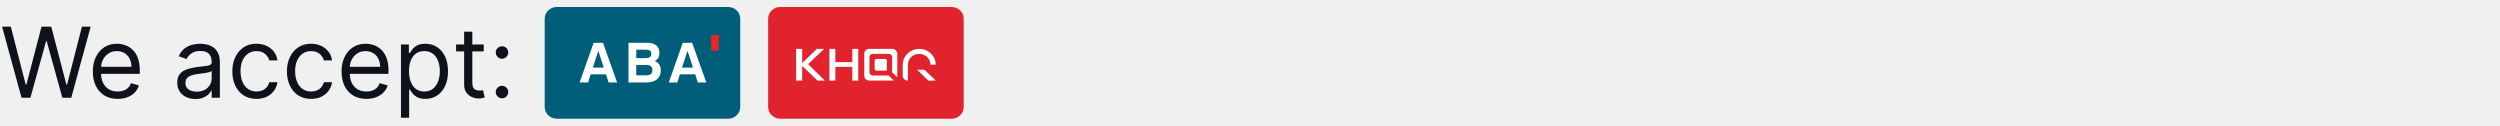
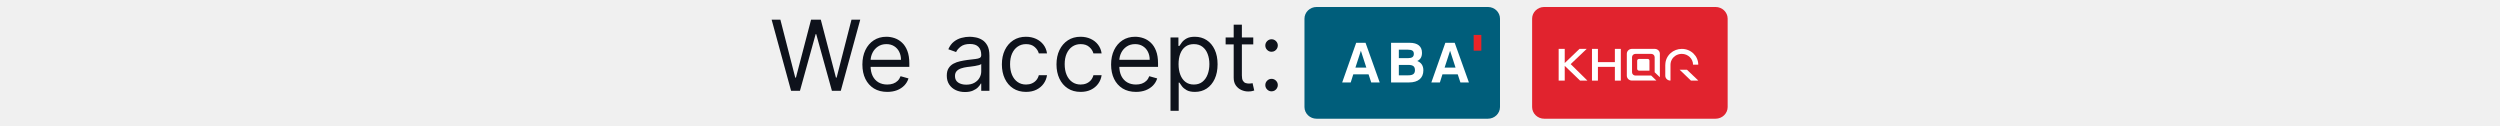
- <svg xmlns="http://www.w3.org/2000/svg" width="358" height="18" viewBox="0 0 358 18" fill="none">
-   <path d="M3.082 14L0.298 3.818H1.551L3.679 12.111H3.778L5.946 3.818H7.338L9.506 12.111H9.605L11.733 3.818H12.986L10.202 14H8.929L6.682 5.886H6.602L4.355 14H3.082ZM16.854 14.159C16.118 14.159 15.483 13.997 14.95 13.672C14.419 13.344 14.01 12.886 13.722 12.3C13.437 11.71 13.294 11.024 13.294 10.242C13.294 9.459 13.437 8.77 13.722 8.173C14.01 7.573 14.411 7.106 14.925 6.771C15.442 6.433 16.045 6.264 16.734 6.264C17.132 6.264 17.525 6.33 17.913 6.463C18.3 6.596 18.653 6.811 18.972 7.109C19.29 7.404 19.543 7.795 19.732 8.283C19.921 8.77 20.016 9.37 20.016 10.082V10.579H14.129V9.565H18.822C18.822 9.134 18.736 8.75 18.564 8.412C18.395 8.074 18.153 7.807 17.838 7.612C17.526 7.416 17.159 7.318 16.734 7.318C16.267 7.318 15.863 7.434 15.521 7.666C15.183 7.895 14.923 8.193 14.741 8.561C14.559 8.929 14.467 9.323 14.467 9.744V10.421C14.467 10.997 14.567 11.486 14.766 11.887C14.968 12.285 15.248 12.588 15.606 12.797C15.964 13.002 16.38 13.105 16.854 13.105C17.162 13.105 17.44 13.062 17.689 12.976C17.941 12.886 18.158 12.754 18.34 12.578C18.523 12.399 18.663 12.177 18.763 11.912L19.896 12.23C19.777 12.615 19.576 12.953 19.295 13.244C19.013 13.533 18.665 13.758 18.251 13.921C17.836 14.079 17.371 14.159 16.854 14.159ZM27.985 14.179C27.501 14.179 27.062 14.088 26.668 13.905C26.273 13.72 25.96 13.453 25.728 13.105C25.496 12.754 25.38 12.329 25.38 11.832C25.38 11.395 25.466 11.04 25.639 10.768C25.811 10.493 26.041 10.278 26.329 10.122C26.618 9.966 26.936 9.85 27.284 9.774C27.635 9.695 27.988 9.632 28.343 9.585C28.807 9.526 29.183 9.481 29.472 9.451C29.763 9.418 29.975 9.363 30.108 9.287C30.244 9.211 30.312 9.078 30.312 8.889V8.849C30.312 8.359 30.178 7.978 29.909 7.706C29.644 7.434 29.241 7.298 28.701 7.298C28.141 7.298 27.702 7.421 27.384 7.666C27.065 7.911 26.842 8.173 26.712 8.452L25.599 8.054C25.798 7.59 26.063 7.229 26.394 6.97C26.729 6.708 27.093 6.526 27.488 6.423C27.886 6.317 28.277 6.264 28.661 6.264C28.907 6.264 29.188 6.294 29.506 6.354C29.828 6.41 30.138 6.528 30.436 6.707C30.738 6.886 30.988 7.156 31.187 7.517C31.386 7.878 31.485 8.362 31.485 8.969V14H30.312V12.966H30.252C30.173 13.132 30.04 13.309 29.854 13.498C29.669 13.687 29.422 13.848 29.114 13.98C28.805 14.113 28.429 14.179 27.985 14.179ZM28.164 13.125C28.628 13.125 29.019 13.034 29.337 12.852C29.659 12.669 29.901 12.434 30.063 12.146C30.229 11.857 30.312 11.554 30.312 11.236V10.162C30.262 10.222 30.153 10.276 29.984 10.326C29.818 10.372 29.626 10.414 29.407 10.45C29.192 10.483 28.981 10.513 28.776 10.54C28.573 10.563 28.409 10.583 28.283 10.599C27.979 10.639 27.693 10.704 27.428 10.793C27.166 10.88 26.954 11.01 26.792 11.186C26.633 11.358 26.553 11.594 26.553 11.892C26.553 12.3 26.704 12.608 27.006 12.817C27.311 13.022 27.697 13.125 28.164 13.125ZM36.729 14.159C36.013 14.159 35.397 13.99 34.879 13.652C34.362 13.314 33.965 12.848 33.686 12.255C33.408 11.662 33.269 10.984 33.269 10.222C33.269 9.446 33.411 8.762 33.696 8.168C33.985 7.572 34.386 7.106 34.899 6.771C35.416 6.433 36.02 6.264 36.709 6.264C37.246 6.264 37.73 6.364 38.161 6.562C38.592 6.761 38.944 7.04 39.22 7.398C39.495 7.756 39.665 8.173 39.732 8.651H38.558C38.469 8.303 38.27 7.994 37.962 7.726C37.657 7.454 37.246 7.318 36.729 7.318C36.272 7.318 35.87 7.438 35.526 7.676C35.184 7.911 34.918 8.245 34.725 8.675C34.536 9.103 34.442 9.605 34.442 10.182C34.442 10.772 34.535 11.286 34.72 11.723C34.909 12.161 35.174 12.5 35.516 12.742C35.861 12.984 36.265 13.105 36.729 13.105C37.034 13.105 37.31 13.052 37.559 12.946C37.808 12.84 38.018 12.688 38.191 12.489C38.363 12.29 38.486 12.051 38.558 11.773H39.732C39.665 12.223 39.501 12.63 39.239 12.991C38.981 13.349 38.638 13.634 38.21 13.846C37.786 14.055 37.292 14.159 36.729 14.159ZM44.549 14.159C43.833 14.159 43.217 13.99 42.7 13.652C42.183 13.314 41.785 12.848 41.507 12.255C41.228 11.662 41.089 10.984 41.089 10.222C41.089 9.446 41.231 8.762 41.517 8.168C41.805 7.572 42.206 7.106 42.72 6.771C43.237 6.433 43.84 6.264 44.529 6.264C45.066 6.264 45.55 6.364 45.981 6.562C46.412 6.761 46.765 7.04 47.04 7.398C47.315 7.756 47.486 8.173 47.552 8.651H46.379C46.289 8.303 46.09 7.994 45.782 7.726C45.477 7.454 45.066 7.318 44.549 7.318C44.092 7.318 43.691 7.438 43.346 7.676C43.005 7.911 42.738 8.245 42.546 8.675C42.357 9.103 42.262 9.605 42.262 10.182C42.262 10.772 42.355 11.286 42.541 11.723C42.73 12.161 42.995 12.5 43.336 12.742C43.681 12.984 44.085 13.105 44.549 13.105C44.854 13.105 45.131 13.052 45.379 12.946C45.628 12.84 45.839 12.688 46.011 12.489C46.183 12.29 46.306 12.051 46.379 11.773H47.552C47.486 12.223 47.322 12.63 47.06 12.991C46.801 13.349 46.458 13.634 46.031 13.846C45.606 14.055 45.113 14.159 44.549 14.159ZM52.469 14.159C51.733 14.159 51.098 13.997 50.565 13.672C50.035 13.344 49.625 12.886 49.337 12.3C49.052 11.71 48.909 11.024 48.909 10.242C48.909 9.459 49.052 8.77 49.337 8.173C49.625 7.573 50.026 7.106 50.54 6.771C51.057 6.433 51.66 6.264 52.35 6.264C52.747 6.264 53.14 6.33 53.528 6.463C53.916 6.596 54.269 6.811 54.587 7.109C54.905 7.404 55.159 7.795 55.347 8.283C55.536 8.77 55.631 9.37 55.631 10.082V10.579H49.745V9.565H54.438C54.438 9.134 54.352 8.75 54.179 8.412C54.01 8.074 53.768 7.807 53.453 7.612C53.142 7.416 52.774 7.318 52.35 7.318C51.882 7.318 51.478 7.434 51.136 7.666C50.798 7.895 50.538 8.193 50.356 8.561C50.174 8.929 50.083 9.323 50.083 9.744V10.421C50.083 10.997 50.182 11.486 50.381 11.887C50.583 12.285 50.863 12.588 51.221 12.797C51.579 13.002 51.995 13.105 52.469 13.105C52.777 13.105 53.056 13.062 53.304 12.976C53.556 12.886 53.773 12.754 53.955 12.578C54.138 12.399 54.279 12.177 54.378 11.912L55.511 12.23C55.392 12.615 55.192 12.953 54.91 13.244C54.628 13.533 54.28 13.758 53.866 13.921C53.452 14.079 52.986 14.159 52.469 14.159ZM57.416 16.864V6.364H58.549V7.577H58.688C58.775 7.444 58.894 7.275 59.046 7.07C59.202 6.861 59.424 6.675 59.712 6.513C60.004 6.347 60.399 6.264 60.896 6.264C61.539 6.264 62.105 6.425 62.596 6.746C63.087 7.068 63.469 7.524 63.745 8.114C64.02 8.704 64.157 9.4 64.157 10.202C64.157 11.01 64.02 11.711 63.745 12.305C63.469 12.895 63.088 13.352 62.601 13.677C62.114 13.998 61.552 14.159 60.916 14.159C60.425 14.159 60.032 14.078 59.737 13.915C59.442 13.75 59.215 13.562 59.056 13.354C58.897 13.142 58.775 12.966 58.688 12.827H58.589V16.864H57.416ZM58.569 10.182C58.569 10.758 58.654 11.267 58.823 11.708C58.992 12.146 59.239 12.489 59.563 12.737C59.888 12.982 60.286 13.105 60.757 13.105C61.247 13.105 61.656 12.976 61.985 12.717C62.316 12.456 62.565 12.104 62.73 11.663C62.899 11.219 62.984 10.725 62.984 10.182C62.984 9.645 62.901 9.161 62.735 8.73C62.573 8.296 62.326 7.953 61.995 7.701C61.666 7.446 61.254 7.318 60.757 7.318C60.279 7.318 59.878 7.439 59.553 7.681C59.229 7.92 58.983 8.255 58.818 8.685C58.652 9.113 58.569 9.612 58.569 10.182ZM69.268 6.364V7.358H65.311V6.364H69.268ZM66.464 4.534H67.637V11.812C67.637 12.144 67.685 12.393 67.781 12.558C67.881 12.721 68.007 12.83 68.159 12.886C68.315 12.939 68.479 12.966 68.651 12.966C68.781 12.966 68.887 12.959 68.97 12.946C69.052 12.93 69.119 12.916 69.168 12.906L69.407 13.96C69.328 13.99 69.217 14.02 69.074 14.05C68.931 14.083 68.751 14.099 68.532 14.099C68.201 14.099 67.876 14.028 67.558 13.886C67.243 13.743 66.981 13.526 66.772 13.234C66.567 12.943 66.464 12.575 66.464 12.131V4.534ZM71.888 14.079C71.643 14.079 71.432 13.992 71.257 13.816C71.081 13.64 70.993 13.43 70.993 13.185C70.993 12.939 71.081 12.729 71.257 12.553C71.432 12.378 71.643 12.29 71.888 12.29C72.133 12.29 72.344 12.378 72.519 12.553C72.695 12.729 72.783 12.939 72.783 13.185C72.783 13.347 72.741 13.496 72.659 13.632C72.579 13.768 72.471 13.877 72.335 13.96C72.203 14.04 72.054 14.079 71.888 14.079ZM71.888 8.412C71.643 8.412 71.432 8.324 71.257 8.148C71.081 7.973 70.993 7.762 70.993 7.517C70.993 7.272 71.081 7.061 71.257 6.886C71.432 6.71 71.643 6.622 71.888 6.622C72.133 6.622 72.344 6.71 72.519 6.886C72.695 7.061 72.783 7.272 72.783 7.517C72.783 7.679 72.741 7.829 72.659 7.964C72.579 8.1 72.471 8.21 72.335 8.293C72.203 8.372 72.054 8.412 71.888 8.412Z" fill="#0E121B" />
-   <path fill-rule="evenodd" clip-rule="evenodd" d="M104.268 17H79.732C78.779 17 78 16.248 78 15.328V2.672C78 1.752 78.779 1 79.732 1H104.268C105.221 1 106 1.752 106 2.672V15.328C106 16.248 105.221 17 104.268 17Z" fill="#005E7B" />
+ <svg xmlns="http://www.w3.org/2000/svg" xmlns:ns1="https://boxy-svg.com" width="358" height="18" viewBox="-1.8 0 143.2 18" fill="none">
+   <path d="M 4.082 13 L 1.298 2.818 L 2.551 2.818 L 4.679 11.111 L 4.778 11.111 L 6.946 2.818 L 8.338 2.818 L 10.506 11.111 L 10.605 11.111 L 12.733 2.818 L 13.986 2.818 L 11.202 13 L 9.929 13 L 7.682 4.886 L 7.602 4.886 L 5.355 13 L 4.082 13 Z M 17.854 13.159 C 17.118 13.159 16.483 12.997 15.95 12.672 C 15.419 12.344 15.01 11.886 14.722 11.3 C 14.437 10.71 14.294 10.024 14.294 9.242 C 14.294 8.459 14.437 7.77 14.722 7.173 C 15.01 6.573 15.411 6.106 15.925 5.771 C 16.442 5.433 17.045 5.264 17.734 5.264 C 18.132 5.264 18.525 5.33 18.913 5.463 C 19.3 5.596 19.653 5.811 19.972 6.109 C 20.29 6.404 20.543 6.795 20.732 7.283 C 20.921 7.77 21.016 8.37 21.016 9.082 L 21.016 9.58 L 15.129 9.58 L 15.129 8.565 L 19.822 8.565 C 19.822 8.134 19.736 7.75 19.564 7.412 C 19.395 7.074 19.153 6.807 18.838 6.612 C 18.526 6.416 18.159 6.318 17.734 6.318 C 17.267 6.318 16.863 6.434 16.521 6.666 C 16.183 6.895 15.923 7.193 15.741 7.561 C 15.558 7.929 15.467 8.323 15.467 8.744 L 15.467 9.421 C 15.467 9.997 15.567 10.486 15.766 10.887 C 15.968 11.285 16.248 11.588 16.606 11.797 C 16.964 12.002 17.38 12.105 17.854 12.105 C 18.162 12.105 18.44 12.062 18.689 11.976 C 18.941 11.886 19.158 11.754 19.34 11.578 C 19.522 11.399 19.663 11.177 19.763 10.912 L 20.896 11.23 C 20.777 11.615 20.576 11.953 20.295 12.244 C 20.013 12.533 19.665 12.758 19.251 12.921 C 18.836 13.08 18.371 13.159 17.854 13.159 Z M 28.985 13.179 C 28.501 13.179 28.062 13.088 27.668 12.906 C 27.273 12.72 26.96 12.453 26.728 12.105 C 26.496 11.754 26.38 11.33 26.38 10.832 C 26.38 10.395 26.466 10.04 26.638 9.769 C 26.811 9.493 27.041 9.278 27.329 9.122 C 27.618 8.966 27.936 8.85 28.284 8.774 C 28.635 8.695 28.988 8.632 29.343 8.585 C 29.807 8.526 30.183 8.481 30.472 8.451 C 30.763 8.418 30.975 8.363 31.108 8.287 C 31.244 8.211 31.312 8.078 31.312 7.889 L 31.312 7.849 C 31.312 7.359 31.178 6.978 30.909 6.706 C 30.644 6.434 30.241 6.298 29.701 6.298 C 29.141 6.298 28.702 6.421 28.383 6.666 C 28.065 6.911 27.842 7.173 27.712 7.452 L 26.599 7.054 C 26.798 6.59 27.063 6.229 27.394 5.97 C 27.729 5.708 28.093 5.526 28.488 5.423 C 28.886 5.317 29.277 5.264 29.661 5.264 C 29.906 5.264 30.188 5.294 30.506 5.354 C 30.828 5.41 31.138 5.528 31.436 5.707 C 31.738 5.886 31.988 6.156 32.187 6.517 C 32.386 6.878 32.485 7.362 32.485 7.969 L 32.485 13 L 31.312 13 L 31.312 11.966 L 31.252 11.966 C 31.173 12.132 31.04 12.309 30.854 12.498 C 30.669 12.687 30.422 12.848 30.114 12.98 C 29.805 13.113 29.429 13.179 28.985 13.179 Z M 29.164 12.125 C 29.628 12.125 30.019 12.034 30.337 11.852 C 30.659 11.669 30.901 11.434 31.063 11.146 C 31.229 10.857 31.312 10.554 31.312 10.236 L 31.312 9.162 C 31.262 9.222 31.153 9.276 30.984 9.326 C 30.818 9.372 30.626 9.414 30.407 9.45 C 30.191 9.483 29.981 9.513 29.776 9.54 C 29.573 9.563 29.409 9.583 29.283 9.599 C 28.978 9.639 28.693 9.704 28.428 9.793 C 28.166 9.88 27.954 10.01 27.792 10.186 C 27.633 10.358 27.553 10.594 27.553 10.892 C 27.553 11.3 27.704 11.608 28.006 11.817 C 28.311 12.022 28.697 12.125 29.164 12.125 Z M 37.729 13.159 C 37.013 13.159 36.396 12.99 35.879 12.652 C 35.362 12.314 34.965 11.848 34.686 11.255 C 34.408 10.662 34.269 9.984 34.269 9.222 C 34.269 8.446 34.411 7.762 34.696 7.168 C 34.985 6.572 35.386 6.106 35.899 5.771 C 36.416 5.433 37.02 5.264 37.709 5.264 C 38.246 5.264 38.73 5.364 39.161 5.563 C 39.592 5.761 39.944 6.04 40.22 6.398 C 40.495 6.756 40.665 7.173 40.732 7.651 L 39.558 7.651 C 39.469 7.303 39.27 6.994 38.962 6.726 C 38.657 6.454 38.246 6.318 37.729 6.318 C 37.271 6.318 36.87 6.438 36.526 6.676 C 36.184 6.911 35.918 7.245 35.725 7.675 C 35.536 8.103 35.442 8.605 35.442 9.182 C 35.442 9.772 35.535 10.286 35.72 10.723 C 35.909 11.161 36.174 11.5 36.516 11.742 C 36.86 11.984 37.265 12.105 37.729 12.105 C 38.034 12.105 38.31 12.052 38.559 11.946 C 38.808 11.84 39.018 11.688 39.19 11.489 C 39.363 11.29 39.485 11.051 39.558 10.773 L 40.732 10.773 C 40.665 11.224 40.501 11.63 40.239 11.991 C 39.981 12.349 39.638 12.634 39.21 12.846 C 38.786 13.055 38.292 13.159 37.729 13.159 Z M 45.549 13.159 C 44.833 13.159 44.217 12.99 43.7 12.652 C 43.183 12.314 42.785 11.848 42.507 11.255 C 42.228 10.662 42.089 9.984 42.089 9.222 C 42.089 8.446 42.231 7.762 42.516 7.168 C 42.805 6.572 43.206 6.106 43.72 5.771 C 44.237 5.433 44.84 5.264 45.529 5.264 C 46.066 5.264 46.55 5.364 46.981 5.563 C 47.412 5.761 47.765 6.04 48.04 6.398 C 48.315 6.756 48.486 7.173 48.552 7.651 L 47.379 7.651 C 47.289 7.303 47.09 6.994 46.782 6.726 C 46.477 6.454 46.066 6.318 45.549 6.318 C 45.092 6.318 44.691 6.438 44.346 6.676 C 44.005 6.911 43.738 7.245 43.546 7.675 C 43.357 8.103 43.262 8.605 43.262 9.182 C 43.262 9.772 43.355 10.286 43.541 10.723 C 43.73 11.161 43.995 11.5 44.336 11.742 C 44.681 11.984 45.085 12.105 45.549 12.105 C 45.854 12.105 46.131 12.052 46.379 11.946 C 46.628 11.84 46.838 11.688 47.011 11.489 C 47.183 11.29 47.306 11.051 47.379 10.773 L 48.552 10.773 C 48.486 11.224 48.322 11.63 48.06 11.991 C 47.801 12.349 47.458 12.634 47.031 12.846 C 46.606 13.055 46.113 13.159 45.549 13.159 Z M 53.469 13.159 C 52.733 13.159 52.098 12.997 51.565 12.672 C 51.034 12.344 50.625 11.886 50.337 11.3 C 50.052 10.71 49.909 10.024 49.909 9.242 C 49.909 8.459 50.052 7.77 50.337 7.173 C 50.625 6.573 51.026 6.106 51.54 5.771 C 52.057 5.433 52.66 5.264 53.35 5.264 C 53.747 5.264 54.14 5.33 54.528 5.463 C 54.916 5.596 55.269 5.811 55.587 6.109 C 55.905 6.404 56.159 6.795 56.347 7.283 C 56.536 7.77 56.631 8.37 56.631 9.082 L 56.631 9.58 L 50.744 9.58 L 50.744 8.565 L 55.438 8.565 C 55.438 8.134 55.351 7.75 55.179 7.412 C 55.01 7.074 54.768 6.807 54.453 6.612 C 54.142 6.416 53.774 6.318 53.35 6.318 C 52.882 6.318 52.478 6.434 52.136 6.666 C 51.798 6.895 51.538 7.193 51.356 7.561 C 51.174 7.929 51.083 8.323 51.083 8.744 L 51.083 9.421 C 51.083 9.997 51.182 10.486 51.381 10.887 C 51.583 11.285 51.863 11.588 52.221 11.797 C 52.579 12.002 52.995 12.105 53.469 12.105 C 53.777 12.105 54.056 12.062 54.304 11.976 C 54.556 11.886 54.773 11.754 54.955 11.578 C 55.138 11.399 55.279 11.177 55.378 10.912 L 56.511 11.23 C 56.392 11.615 56.192 11.953 55.91 12.244 C 55.628 12.533 55.28 12.758 54.866 12.921 C 54.452 13.08 53.986 13.159 53.469 13.159 Z M 58.416 15.864 L 58.416 5.364 L 59.549 5.364 L 59.549 6.577 L 59.688 6.577 C 59.775 6.444 59.894 6.275 60.046 6.07 C 60.202 5.861 60.424 5.675 60.712 5.513 C 61.004 5.347 61.399 5.264 61.896 5.264 C 62.539 5.264 63.105 5.425 63.596 5.746 C 64.087 6.068 64.469 6.524 64.744 7.114 C 65.02 7.704 65.157 8.4 65.157 9.202 C 65.157 10.01 65.02 10.711 64.744 11.305 C 64.469 11.895 64.088 12.352 63.601 12.677 C 63.114 12.998 62.552 13.159 61.916 13.159 C 61.425 13.159 61.032 13.078 60.737 12.916 C 60.442 12.75 60.215 12.563 60.056 12.354 C 59.897 12.142 59.775 11.966 59.688 11.827 L 59.589 11.827 L 59.589 15.864 L 58.416 15.864 Z M 59.569 9.182 C 59.569 9.759 59.654 10.267 59.823 10.708 C 59.992 11.146 60.239 11.489 60.563 11.737 C 60.888 11.983 61.286 12.105 61.757 12.105 C 62.247 12.105 62.656 11.976 62.985 11.717 C 63.316 11.456 63.565 11.104 63.73 10.663 C 63.899 10.219 63.984 9.725 63.984 9.182 C 63.984 8.645 63.901 8.161 63.735 7.73 C 63.573 7.296 63.326 6.953 62.994 6.701 C 62.666 6.446 62.254 6.318 61.757 6.318 C 61.279 6.318 60.878 6.439 60.553 6.681 C 60.229 6.92 59.983 7.255 59.818 7.685 C 59.652 8.113 59.569 8.612 59.569 9.182 Z M 70.268 5.364 L 70.268 6.358 L 66.31 6.358 L 66.31 5.364 L 70.268 5.364 Z M 67.464 3.534 L 68.637 3.534 L 68.637 10.813 C 68.637 11.144 68.685 11.393 68.781 11.558 C 68.881 11.721 69.007 11.83 69.159 11.886 C 69.315 11.939 69.479 11.966 69.651 11.966 C 69.781 11.966 69.887 11.959 69.97 11.946 C 70.052 11.93 70.119 11.916 70.168 11.906 L 70.407 12.96 C 70.328 12.99 70.217 13.02 70.074 13.05 C 69.931 13.083 69.751 13.099 69.532 13.099 C 69.201 13.099 68.876 13.028 68.558 12.886 C 68.243 12.743 67.981 12.526 67.772 12.234 C 67.567 11.943 67.464 11.575 67.464 11.131 L 67.464 3.534 Z M 72.888 13.08 C 72.643 13.08 72.432 12.992 72.257 12.816 C 72.081 12.64 71.993 12.43 71.993 12.185 C 71.993 11.939 72.081 11.729 72.257 11.553 C 72.432 11.378 72.643 11.29 72.888 11.29 C 73.133 11.29 73.344 11.378 73.519 11.553 C 73.695 11.729 73.783 11.939 73.783 12.185 C 73.783 12.347 73.741 12.496 73.659 12.632 C 73.579 12.768 73.471 12.877 73.335 12.96 C 73.203 13.04 73.054 13.08 72.888 13.08 Z M 72.888 7.412 C 72.643 7.412 72.432 7.324 72.257 7.148 C 72.081 6.973 71.993 6.762 71.993 6.517 C 71.993 6.272 72.081 6.061 72.257 5.886 C 72.432 5.71 72.643 5.622 72.888 5.622 C 73.133 5.622 73.344 5.71 73.519 5.886 C 73.695 6.061 73.783 6.272 73.783 6.517 C 73.783 6.679 73.741 6.829 73.659 6.964 C 73.579 7.1 73.471 7.21 73.335 7.293 C 73.203 7.372 73.054 7.412 72.888 7.412 Z" fill="#0E121B" />
+   <path fill-rule="evenodd" clip-rule="evenodd" d="M 103.868 17 L 79.332 17 C 78.379 17 77.6 16.248 77.6 15.328 L 77.6 2.672 C 77.6 1.752 78.379 1 79.332 1 L 103.868 1 C 104.821 1 105.6 1.752 105.6 2.672 L 105.6 15.328 C 105.6 16.248 104.821 17 103.868 17 Z" fill="#005E7B" />
  <path d="M88.375 11.809H87.16L86.776 10.64H84.591L84.222 11.809H83L85.006 6.128H86.345L88.375 11.809ZM101.149 11.809H99.93L99.546 10.64H97.36L96.991 11.809H95.769L97.773 6.128H99.114L101.149 11.809ZM92.657 6.128C93.826 6.128 94.429 6.641 94.429 7.565C94.429 8.134 94.21 8.521 93.754 8.734C94.342 8.971 94.625 9.414 94.625 10.079C94.625 11.161 93.903 11.807 92.571 11.807H90.001V6.128H92.657ZM91.114 10.783H92.484C93.12 10.783 93.421 10.568 93.421 10.048C93.421 9.494 93.121 9.296 92.478 9.296H91.114V10.783ZM84.894 9.684H86.46L85.678 7.267L84.894 9.684ZM97.667 9.684H99.234L98.452 7.267L97.667 9.684ZM91.114 8.325H92.439C92.993 8.325 93.262 8.143 93.262 7.708C93.262 7.272 92.989 7.117 92.43 7.117H91.114V8.325Z" fill="white" />
  <path d="M102.927 5H101.829V7.258H102.927V5Z" fill="#EB2427" />
-   <path fill-rule="evenodd" clip-rule="evenodd" d="M136.268 17H111.732C110.779 17 110 16.248 110 15.328V2.672C110 1.752 110.779 1 111.732 1H136.268C137.221 1 138 1.752 138 2.672V15.328C138 16.248 137.221 17 136.268 17Z" fill="#E1232E" />
+   <path fill-rule="evenodd" clip-rule="evenodd" d="M 136.468 17 L 111.932 17 C 110.979 17 110.2 16.248 110.2 15.328 L 110.2 2.672 C 110.2 1.752 110.979 1 111.932 1 L 136.468 1 C 137.421 1 138.2 1.752 138.2 2.672 L 138.2 15.328 C 138.2 16.248 137.421 17 136.468 17 Z" fill="#E1232E" />
  <path d="M127.002 8.686V10.116H125.511C125.358 10.116 125.243 9.996 125.243 9.859V8.695C125.243 8.549 125.367 8.439 125.511 8.439H126.725C126.887 8.429 127.002 8.539 127.002 8.686Z" fill="white" />
  <path d="M133.991 9.263H133.245C133.245 8.411 132.518 7.715 131.629 7.715C130.922 7.715 130.3 8.155 130.09 8.796C130.042 8.952 130.014 9.108 130.014 9.263V11.536H129.994C129.593 11.536 129.268 11.225 129.268 10.84V9.263H129.277C129.277 8.64 129.545 8.045 130.023 7.614C130.463 7.22 131.036 7 131.639 7C132.939 7 133.991 8.017 133.991 9.263Z" fill="white" />
  <path d="M134 11.536L132.948 11.546L132.69 11.298L132.117 10.748L131.323 9.988H132.375L134 11.536Z" fill="white" />
  <path d="M127.251 10.821H125.004C124.727 10.821 124.507 10.611 124.507 10.345V8.191C124.507 7.926 124.727 7.715 125.004 7.715H127.251C127.528 7.715 127.748 7.926 127.748 8.191V10.345L128.493 11.06V7.696C128.493 7.312 128.168 7 127.767 7H124.488C124.086 7 123.761 7.312 123.761 7.696V10.84C123.761 11.225 124.086 11.536 124.488 11.536H127.996L127.251 10.821Z" fill="white" />
  <path d="M118.12 11.545H117.069L114.87 9.428V11.545H114V7H114.87V9.025L116.983 7H118.015L115.721 9.181L118.12 11.545Z" fill="white" />
  <path d="M122.05 7H122.901V11.545H122.05V9.575H119.622V11.545H118.771V7H119.622V8.897H122.05V7Z" fill="white" />
  <defs>
-     <linearGradient id="paint0_linear_18242_3325" x1="252.532" y1="9.928" x2="259.017" y2="9.928" gradientUnits="userSpaceOnUse">
-       <stop stop-color="#007940" />
-       <stop offset="0.229" stop-color="#00873F" />
-       <stop offset="0.743" stop-color="#40A737" />
-       <stop offset="1" stop-color="#5CB531" />
-     </linearGradient>
-     <linearGradient id="paint1_linear_18242_3325" x1="252.531" y1="8.911" x2="259.018" y2="8.911" gradientUnits="userSpaceOnUse">
-       <stop stop-color="#007940" />
-       <stop offset="0.229" stop-color="#00873F" />
-       <stop offset="0.743" stop-color="#40A737" />
-       <stop offset="1" stop-color="#5CB531" />
-     </linearGradient>
-     <linearGradient id="paint2_linear_18242_3325" x1="252.531" y1="7.805" x2="259.018" y2="7.805" gradientUnits="userSpaceOnUse">
-       <stop stop-color="#007940" />
-       <stop offset="0.229" stop-color="#00873F" />
-       <stop offset="0.743" stop-color="#40A737" />
-       <stop offset="1" stop-color="#5CB531" />
-     </linearGradient>
-     <linearGradient id="paint3_linear_18242_3325" x1="238.011" y1="8.911" x2="244.598" y2="8.911" gradientUnits="userSpaceOnUse">
-       <stop stop-color="#1F286F" />
-       <stop offset="0.475" stop-color="#004E94" />
-       <stop offset="0.826" stop-color="#0066B1" />
-       <stop offset="1" stop-color="#006FBC" />
-     </linearGradient>
-     <linearGradient id="paint4_linear_18242_3325" x1="245.237" y1="8.911" x2="251.634" y2="8.911" gradientUnits="userSpaceOnUse">
-       <stop stop-color="#6C2C2F" />
-       <stop offset="0.173" stop-color="#882730" />
-       <stop offset="0.573" stop-color="#BE1833" />
-       <stop offset="0.859" stop-color="#DC0436" />
-       <stop offset="1" stop-color="#E60039" />
-     </linearGradient>
+     <ns1:export>
+       <ns1:file format="svg" />
+     </ns1:export>
  </defs>
</svg>
